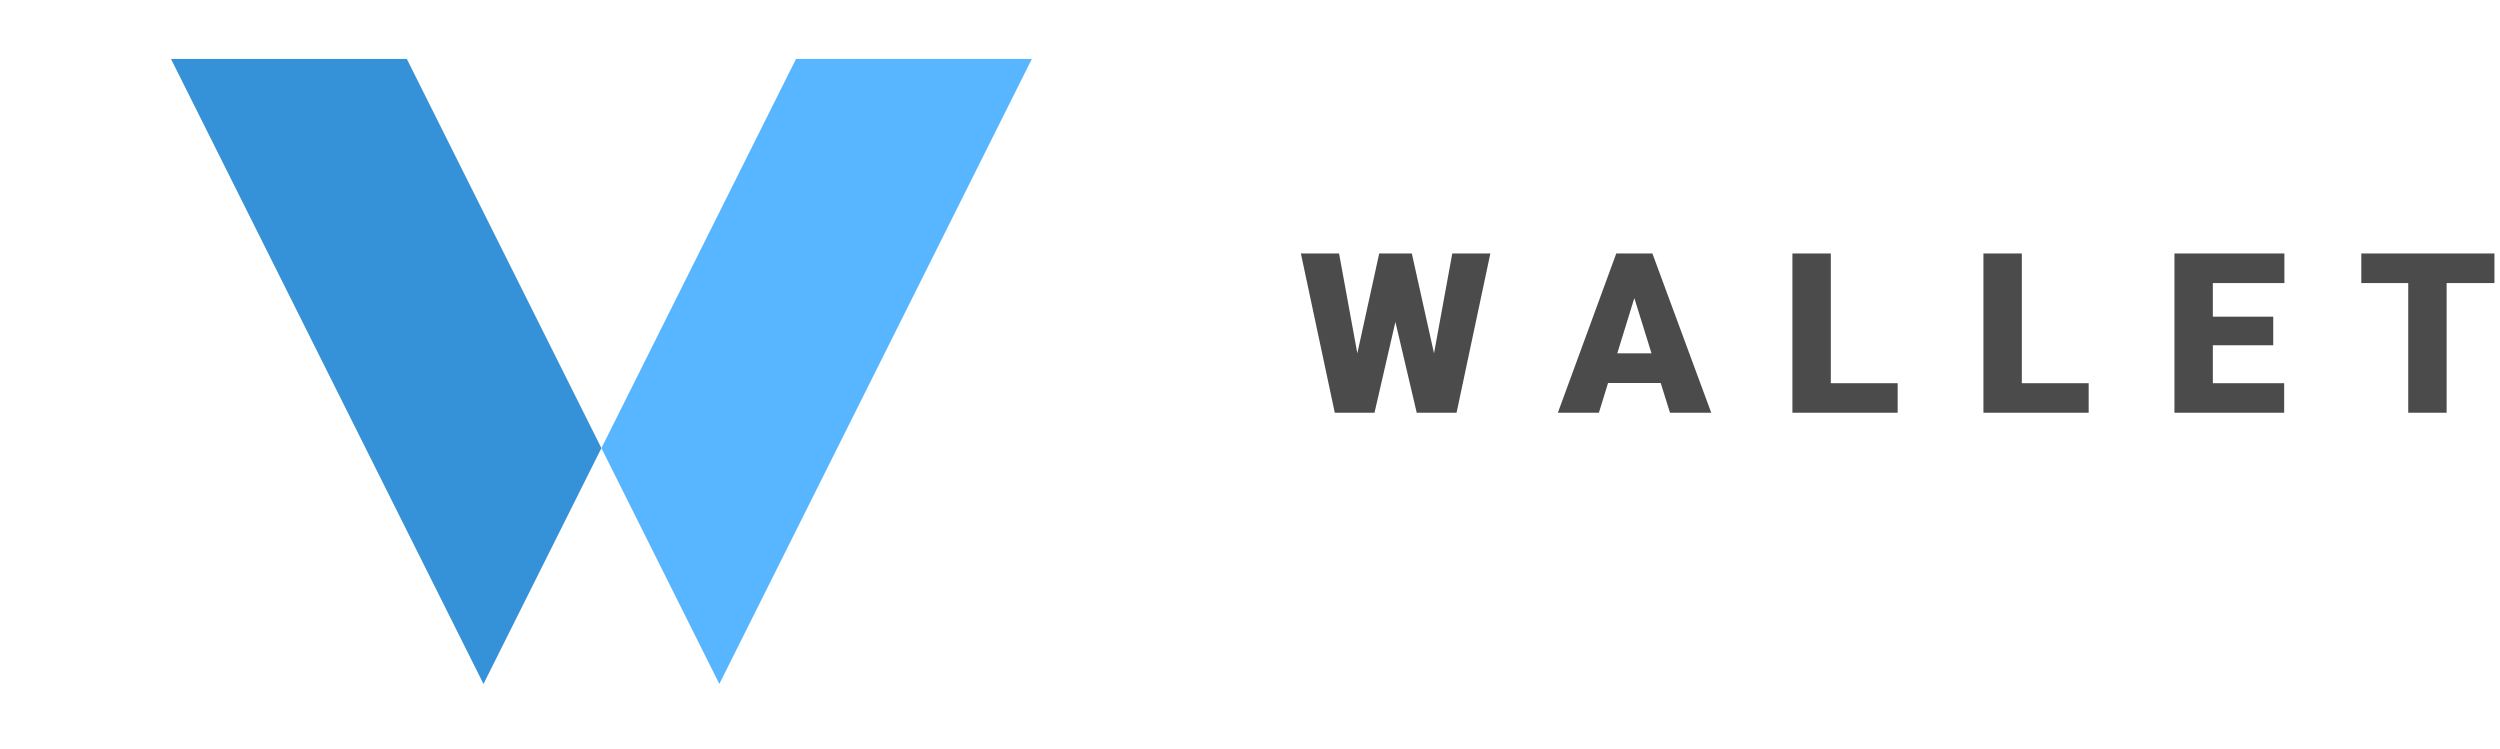
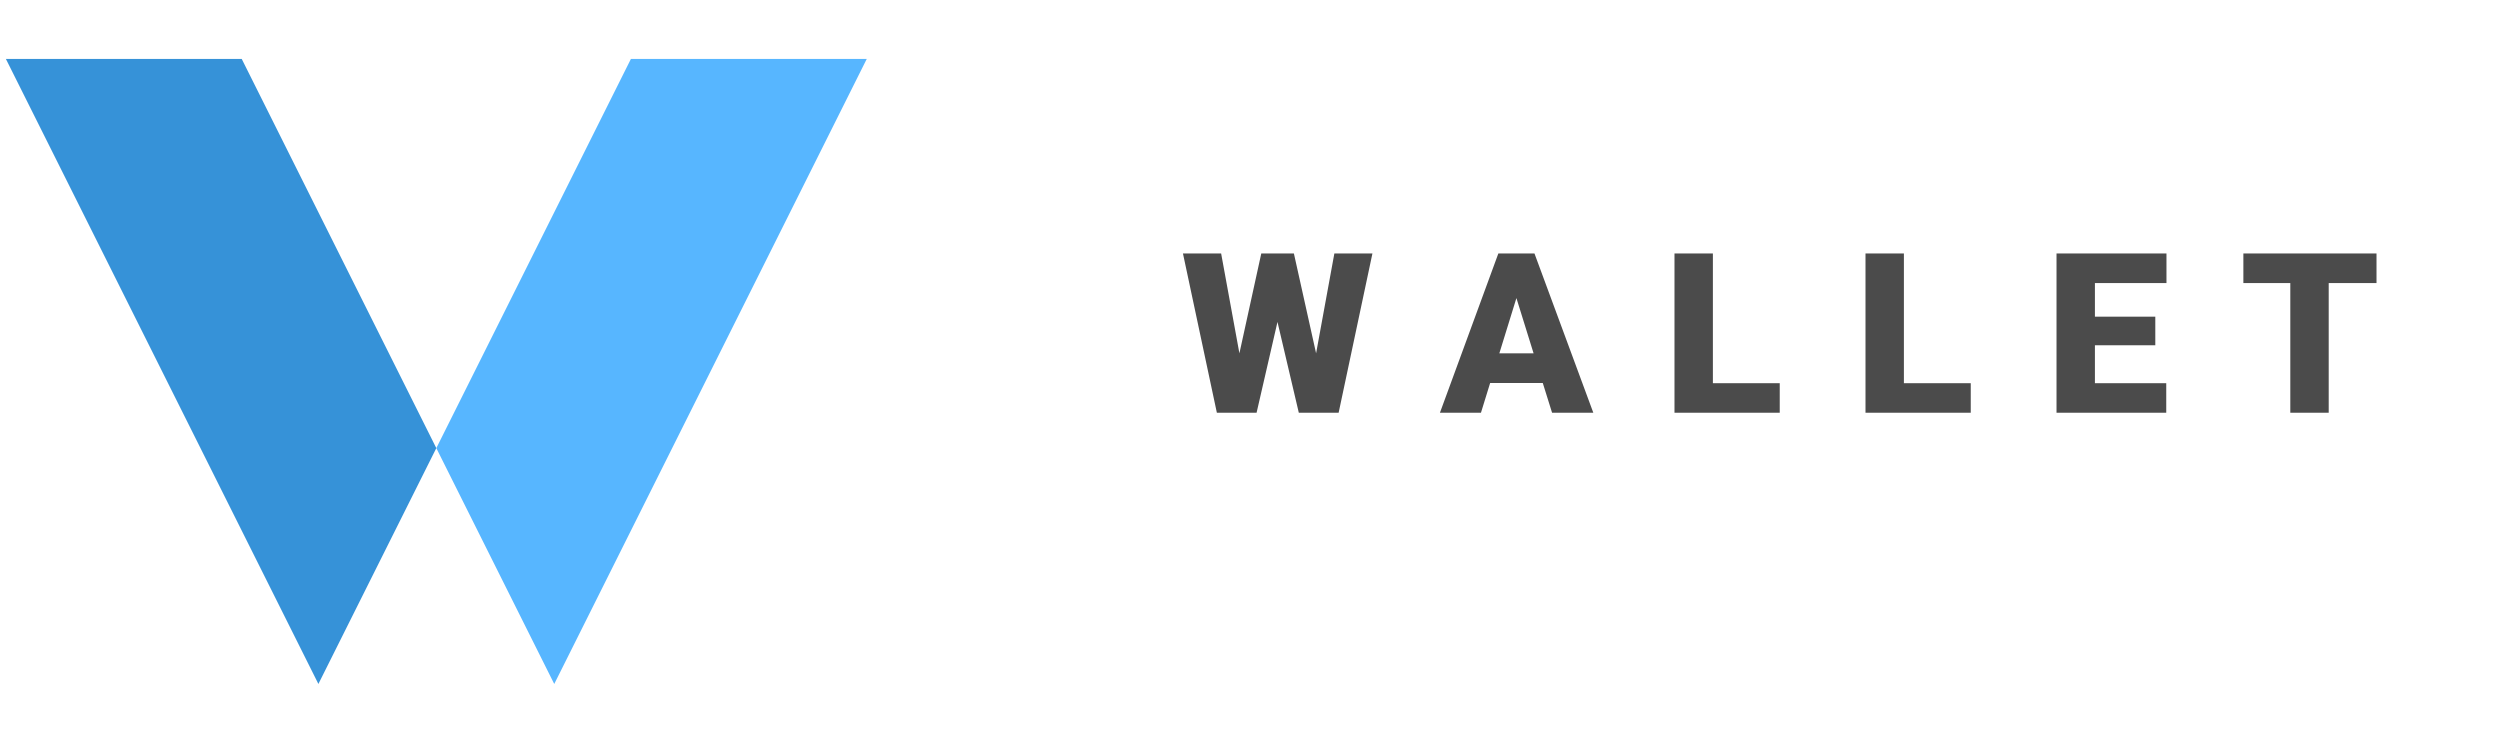
<svg xmlns="http://www.w3.org/2000/svg" width="424" height="127" viewBox="0 0 424 107">
-   <g fill="none" fill-rule="evenodd">
+   <g fill="none" fill-rule="evenodd" transform="translate(-28)">
    <path fill="#57B6FF" d="M135 0h40l-53 106-20-40z" />
    <path fill="#3692D8" d="M82 106L29 0h40l33 66z" />
  </g>
-   <g fill="none" fill-rule="evenodd" transform="translate(220,-97)">
+   <g fill="none" fill-rule="evenodd" transform="translate(200,-97)">
    <path d="M23.209 146.925l3.099-16.94h6.457L27.032 157h-6.754l-3.618-15.4L13.116 157H6.38L.628 129.984h6.476l3.099 16.94 3.711-16.94h5.529l3.767 16.94zm38.445 5.028h-8.925L51.171 157h-6.958l9.908-27.016h6.123L70.226 157h-6.995l-1.577-5.047zm-7.366-5.028h5.808l-2.913-9.37-2.895 9.37zm36.218 5.065h11.337V157H83.993v-27.016h6.513v22.006zm32.396 0h11.337V157H116.389v-27.016h6.513v22.006zm42.638-6.438h-10.242v6.438h12.098V157h-18.61v-27.016h18.647v5.028h-12.135v5.696h10.242v4.843zm37.517-10.539h-8.108V157h-6.513v-21.987h-7.96V129.984h22.581v5.028z" fill="#4B4B4B" />
  </g>
</svg>
